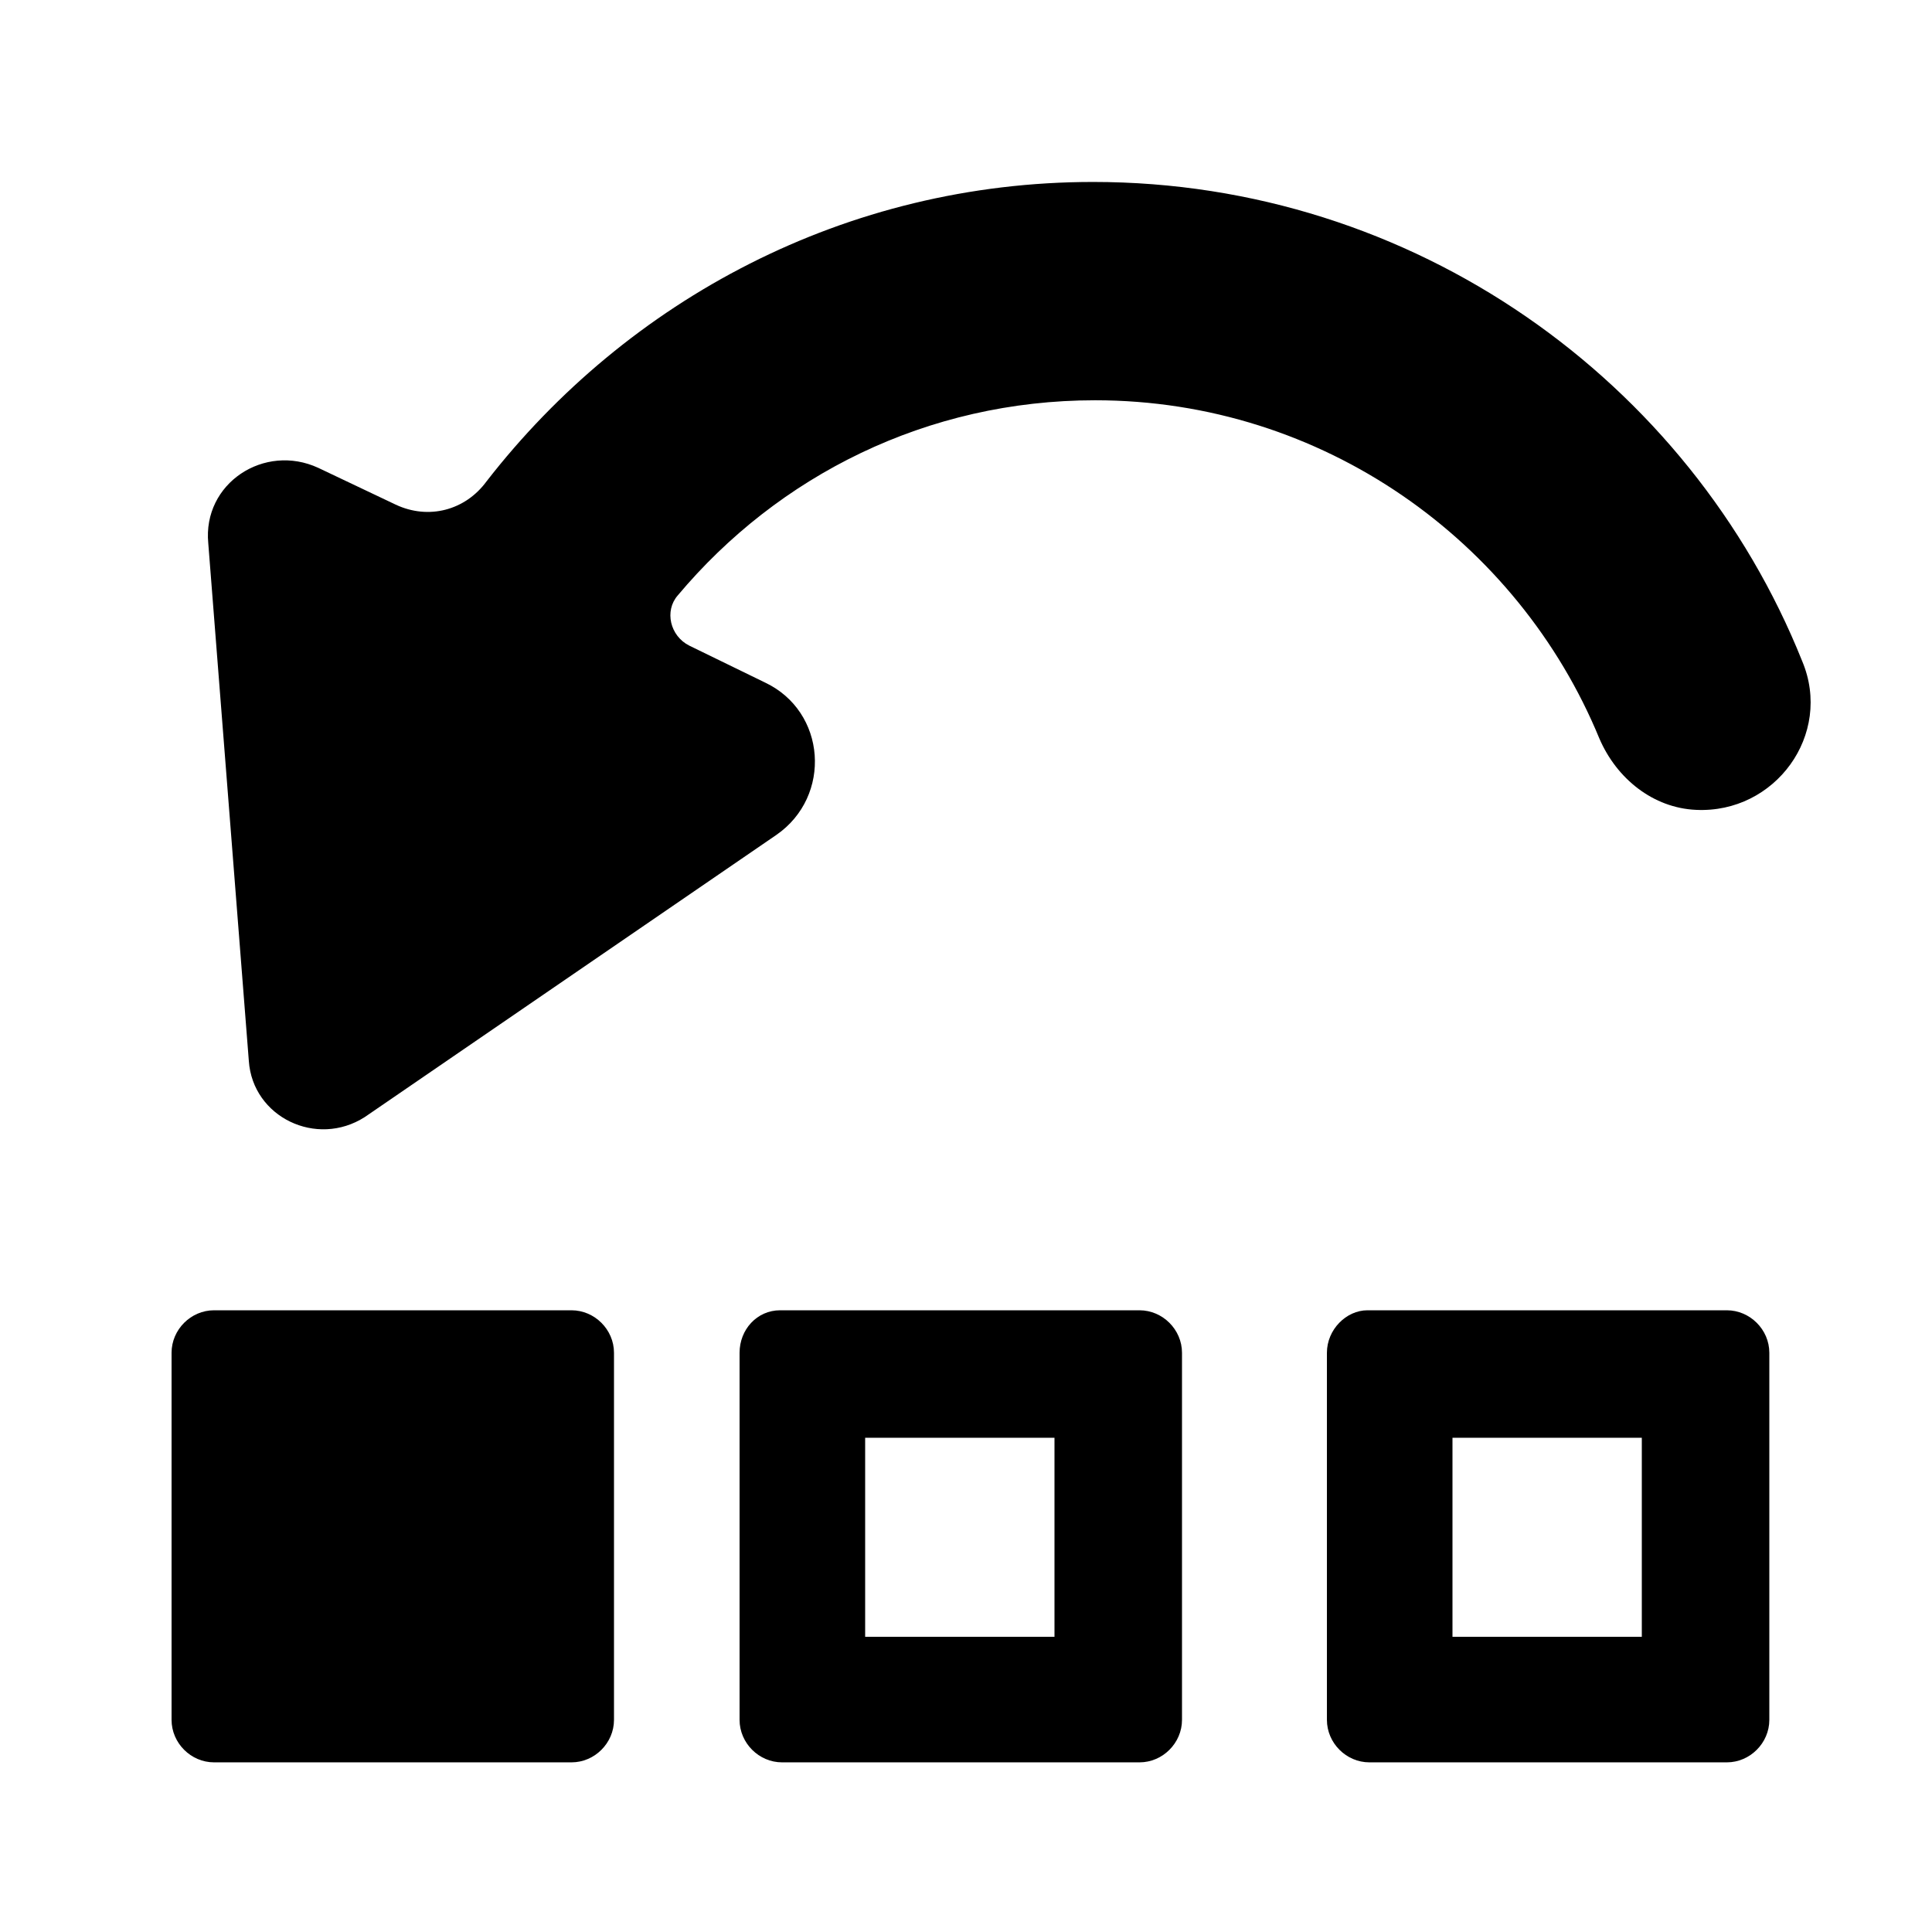
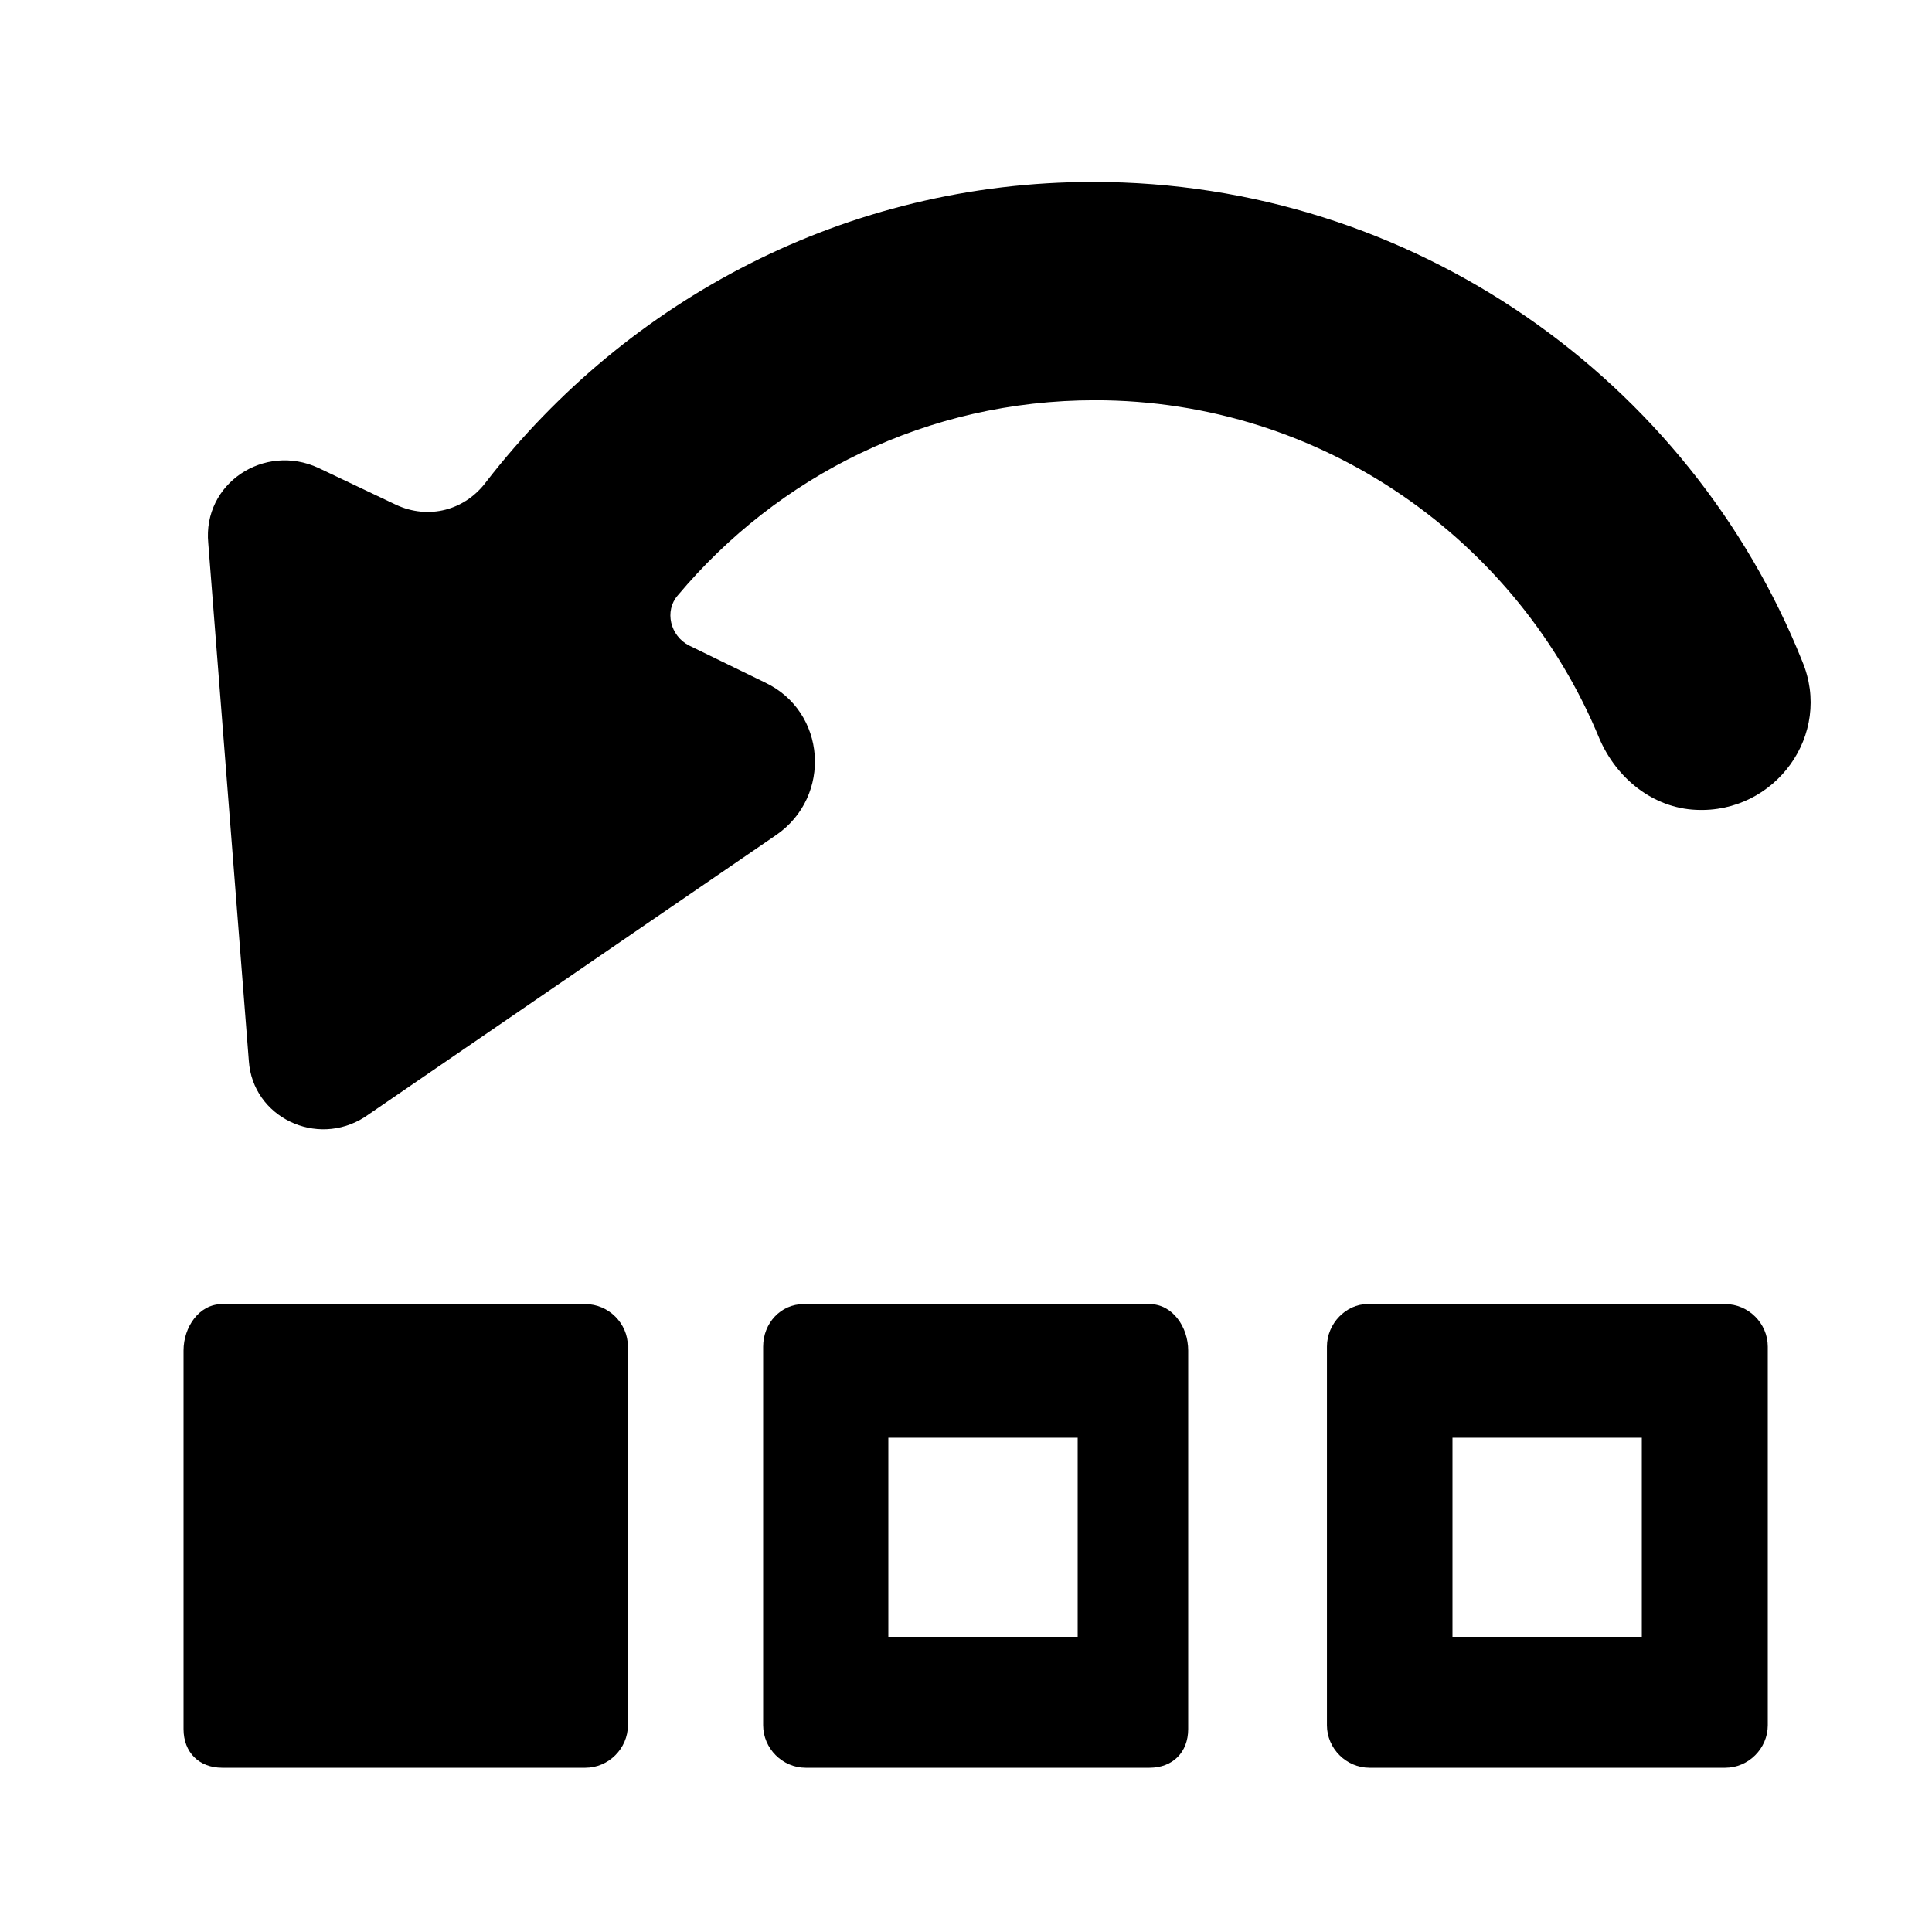
<svg xmlns="http://www.w3.org/2000/svg" version="1.1" id="Layer_1" x="0px" y="0px" width="100px" height="100px" viewBox="0 0 100 100" enable-background="new 0 0 100 100" xml:space="preserve">
  <g>
-     <path d="M8.88,70.02v19c0,1.199,1,2.199,2.2,2.199h18.5c1.2,0,2.2-1,2.2-2.199v-19c0-1.2-1-2.2-2.2-2.2h-18.5   C9.88,67.819,8.88,68.819,8.88,70.02z" />
-     <path d="M38.28,70.02v19c0,1.199,1,2.199,2.2,2.199h18.5c1.2,0,2.2-1,2.2-2.199v-19c0-1.2-1-2.2-2.2-2.2h-18.6   C39.181,67.819,38.28,68.819,38.28,70.02z M54.58,74.419v10.3h-9.8v-10.3H54.58z" />
-     <path d="M68.681,70.02v19c0,1.199,1,2.199,2.2,2.199h18.5c1.199,0,2.199-1,2.199-2.199v-19c0-1.2-1-2.2-2.199-2.2H70.78   C69.681,67.819,68.681,68.819,68.681,70.02z M84.98,74.419v10.3h-9.8v-10.3H84.98z" />
-     <path d="M20.48,26.119l-4-1.9c-2.8-1.3-6,0.801-5.7,3.9l2.1,26.8c0.2,2.9,3.5,4.5,6,2.9l21.3-14.601c2.9-2,2.6-6.399-0.6-7.899   l-3.9-1.9c-1-0.5-1.3-1.8-0.6-2.6c5.2-6.2,12.9-10.101,21.6-10.101c11.8,0,21.899,7.301,26.1,17.5c0.9,2.101,2.8,3.601,5,3.7   c4.101,0.2,7.101-3.899,5.5-7.7c-5.8-14.5-20.1-24.8-36.7-24.8c-12.8,0-24.1,6.101-31.399,15.5   C24.081,26.419,22.181,26.919,20.48,26.119z" />
+     <path d="M9.5,69.898V89.5c0,1.199,0.8,2,2,2h18.8c1.2,0,2.2-1,2.2-2.199V69.699c0-1.199-1-2.199-2.2-2.199H11.5   C10.3,67.498,9.5,68.697,9.5,69.898z" />
+     <path d="M39.5,69.699v19.602c0,1.199,1,2.199,2.2,2.199h17.8c1.199,0,2-0.801,2-2V69.898c0-1.199-0.801-2.398-2-2.398H41.6   C40.401,67.498,39.5,68.498,39.5,69.699z M55.78,74.419v10.3h-9.8v-10.3H55.78z" />
+     <path d="M68.682,69.699v19.602c0,1.199,1,2.199,2.199,2.199h18.42c1.199,0,2.199-1,2.199-2.199V69.699c0-1.199-1-2.199-2.199-2.199   H70.779C69.682,67.498,68.682,68.498,68.682,69.699z M84.98,74.419v10.3H75.18v-10.3H84.98z" />
+     <path d="M20.48,26.119l-4-1.9c-2.8-1.3-6,0.801-5.7,3.9l2.1,26.8c0.2,2.899,3.5,4.5,6,2.899l21.3-14.601c2.9-2,2.6-6.399-0.6-7.899   l-3.9-1.9c-1-0.5-1.3-1.8-0.6-2.6c5.2-6.2,12.9-10.101,21.6-10.101c11.801,0,21.899,7.301,26.1,17.5c0.9,2.101,2.801,3.601,5,3.7   c4.102,0.2,7.102-3.899,5.5-7.7c-5.799-14.5-20.1-24.8-36.699-24.8c-12.8,0-24.1,6.101-31.399,15.5   C24.081,26.419,22.181,26.919,20.48,26.119z" />
  </g>
</svg>
